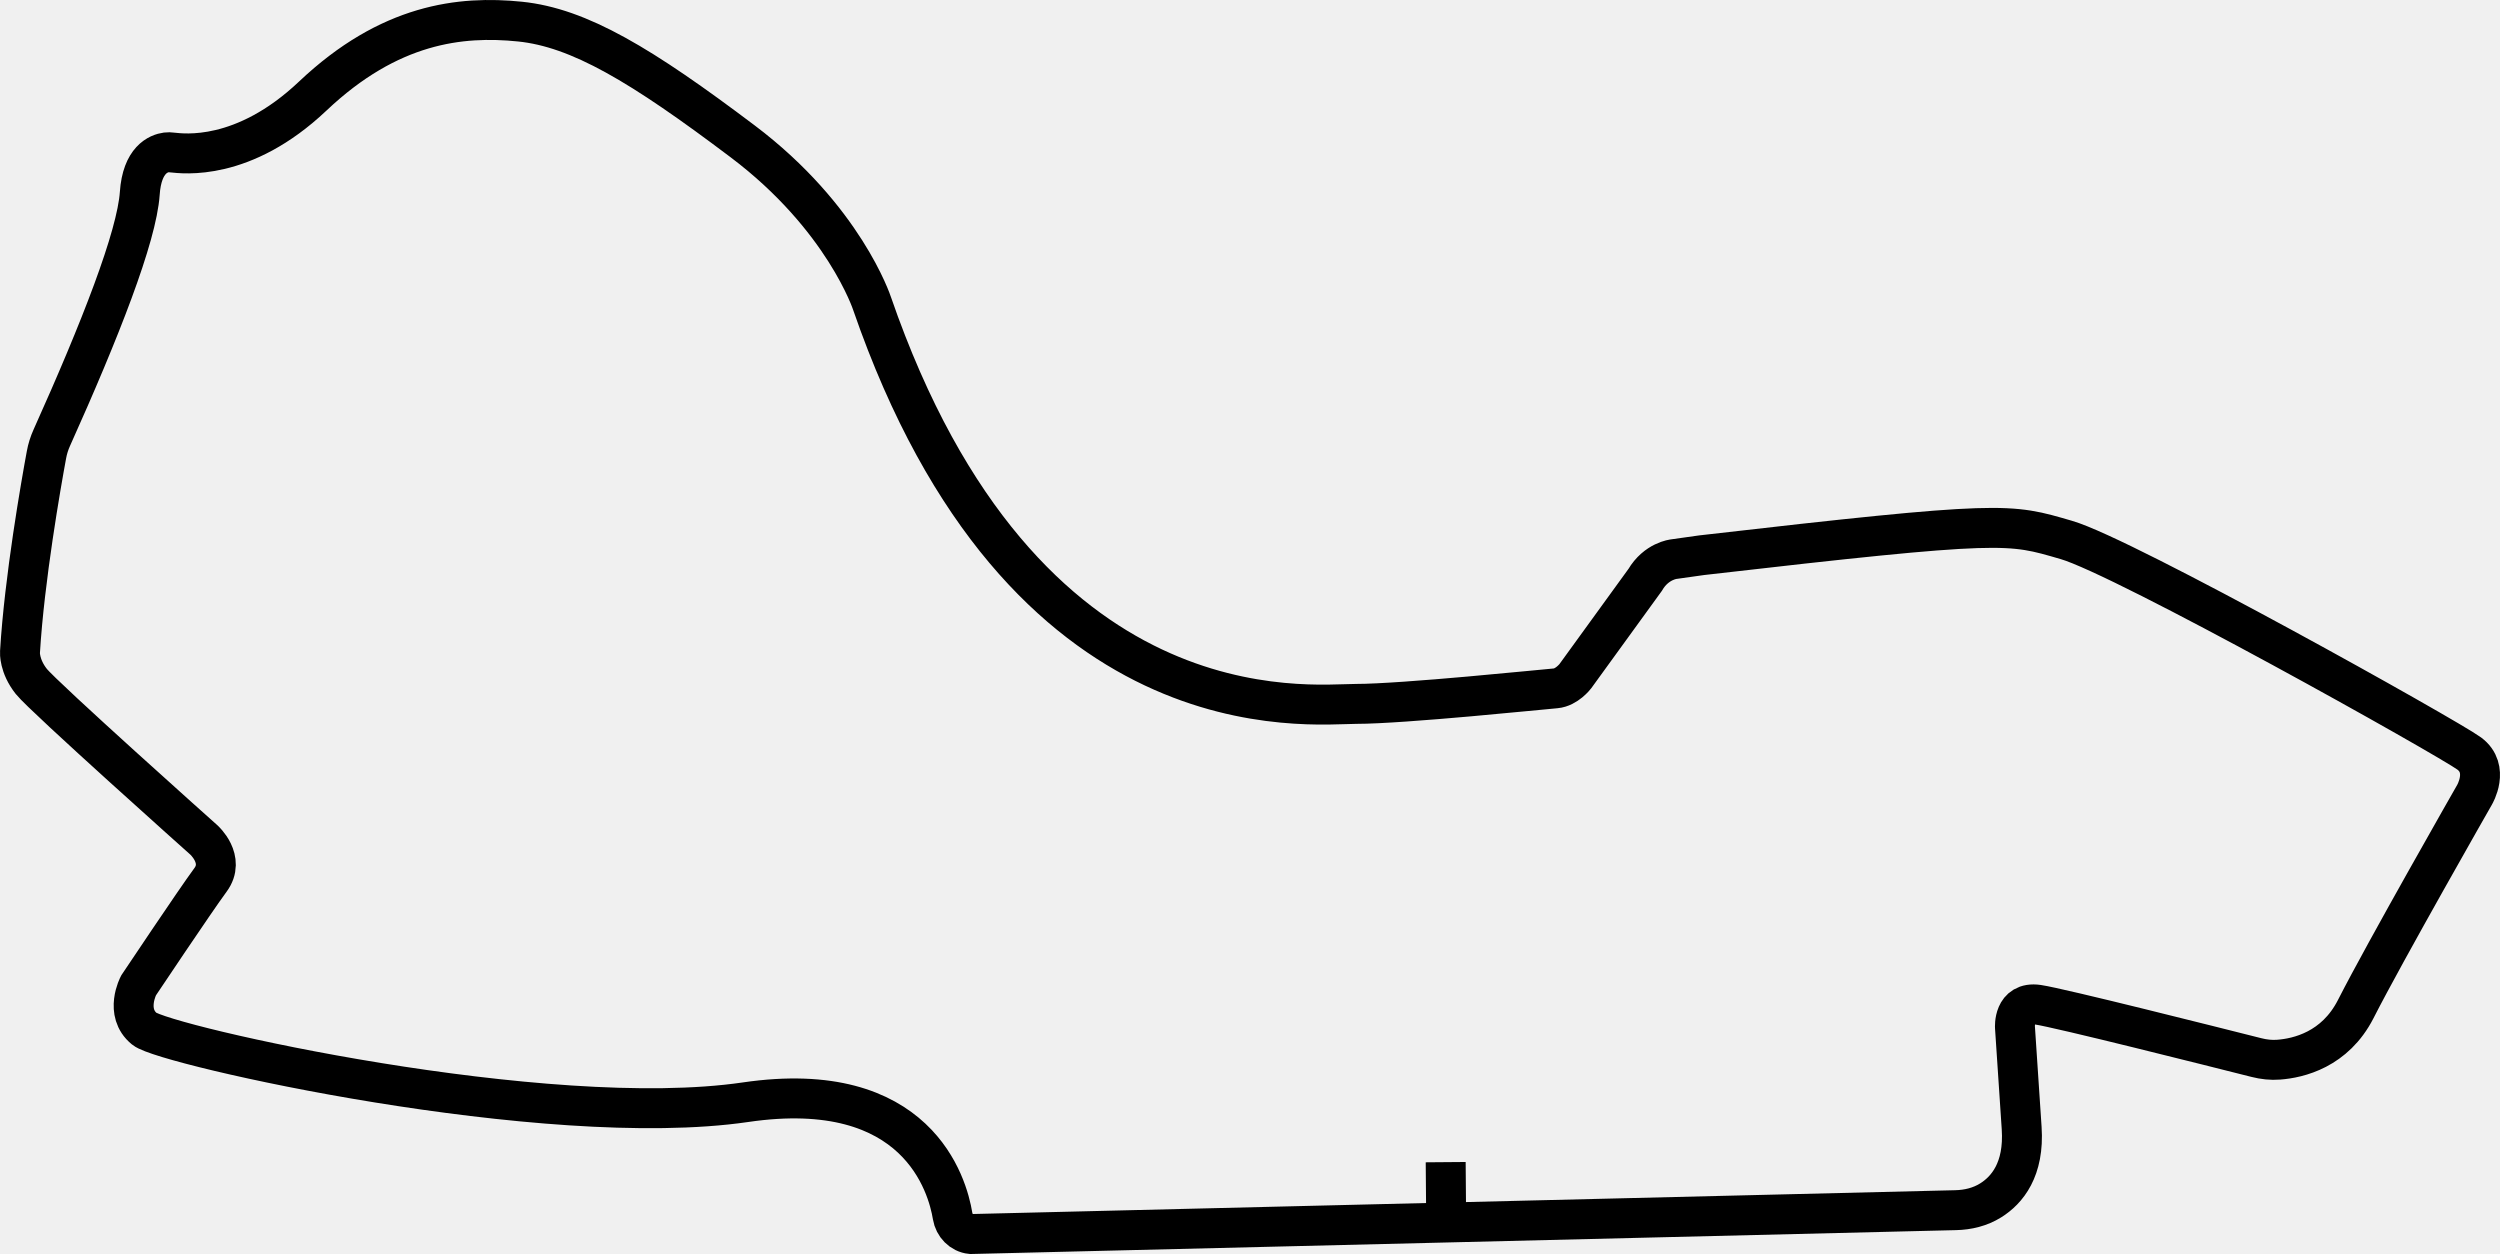
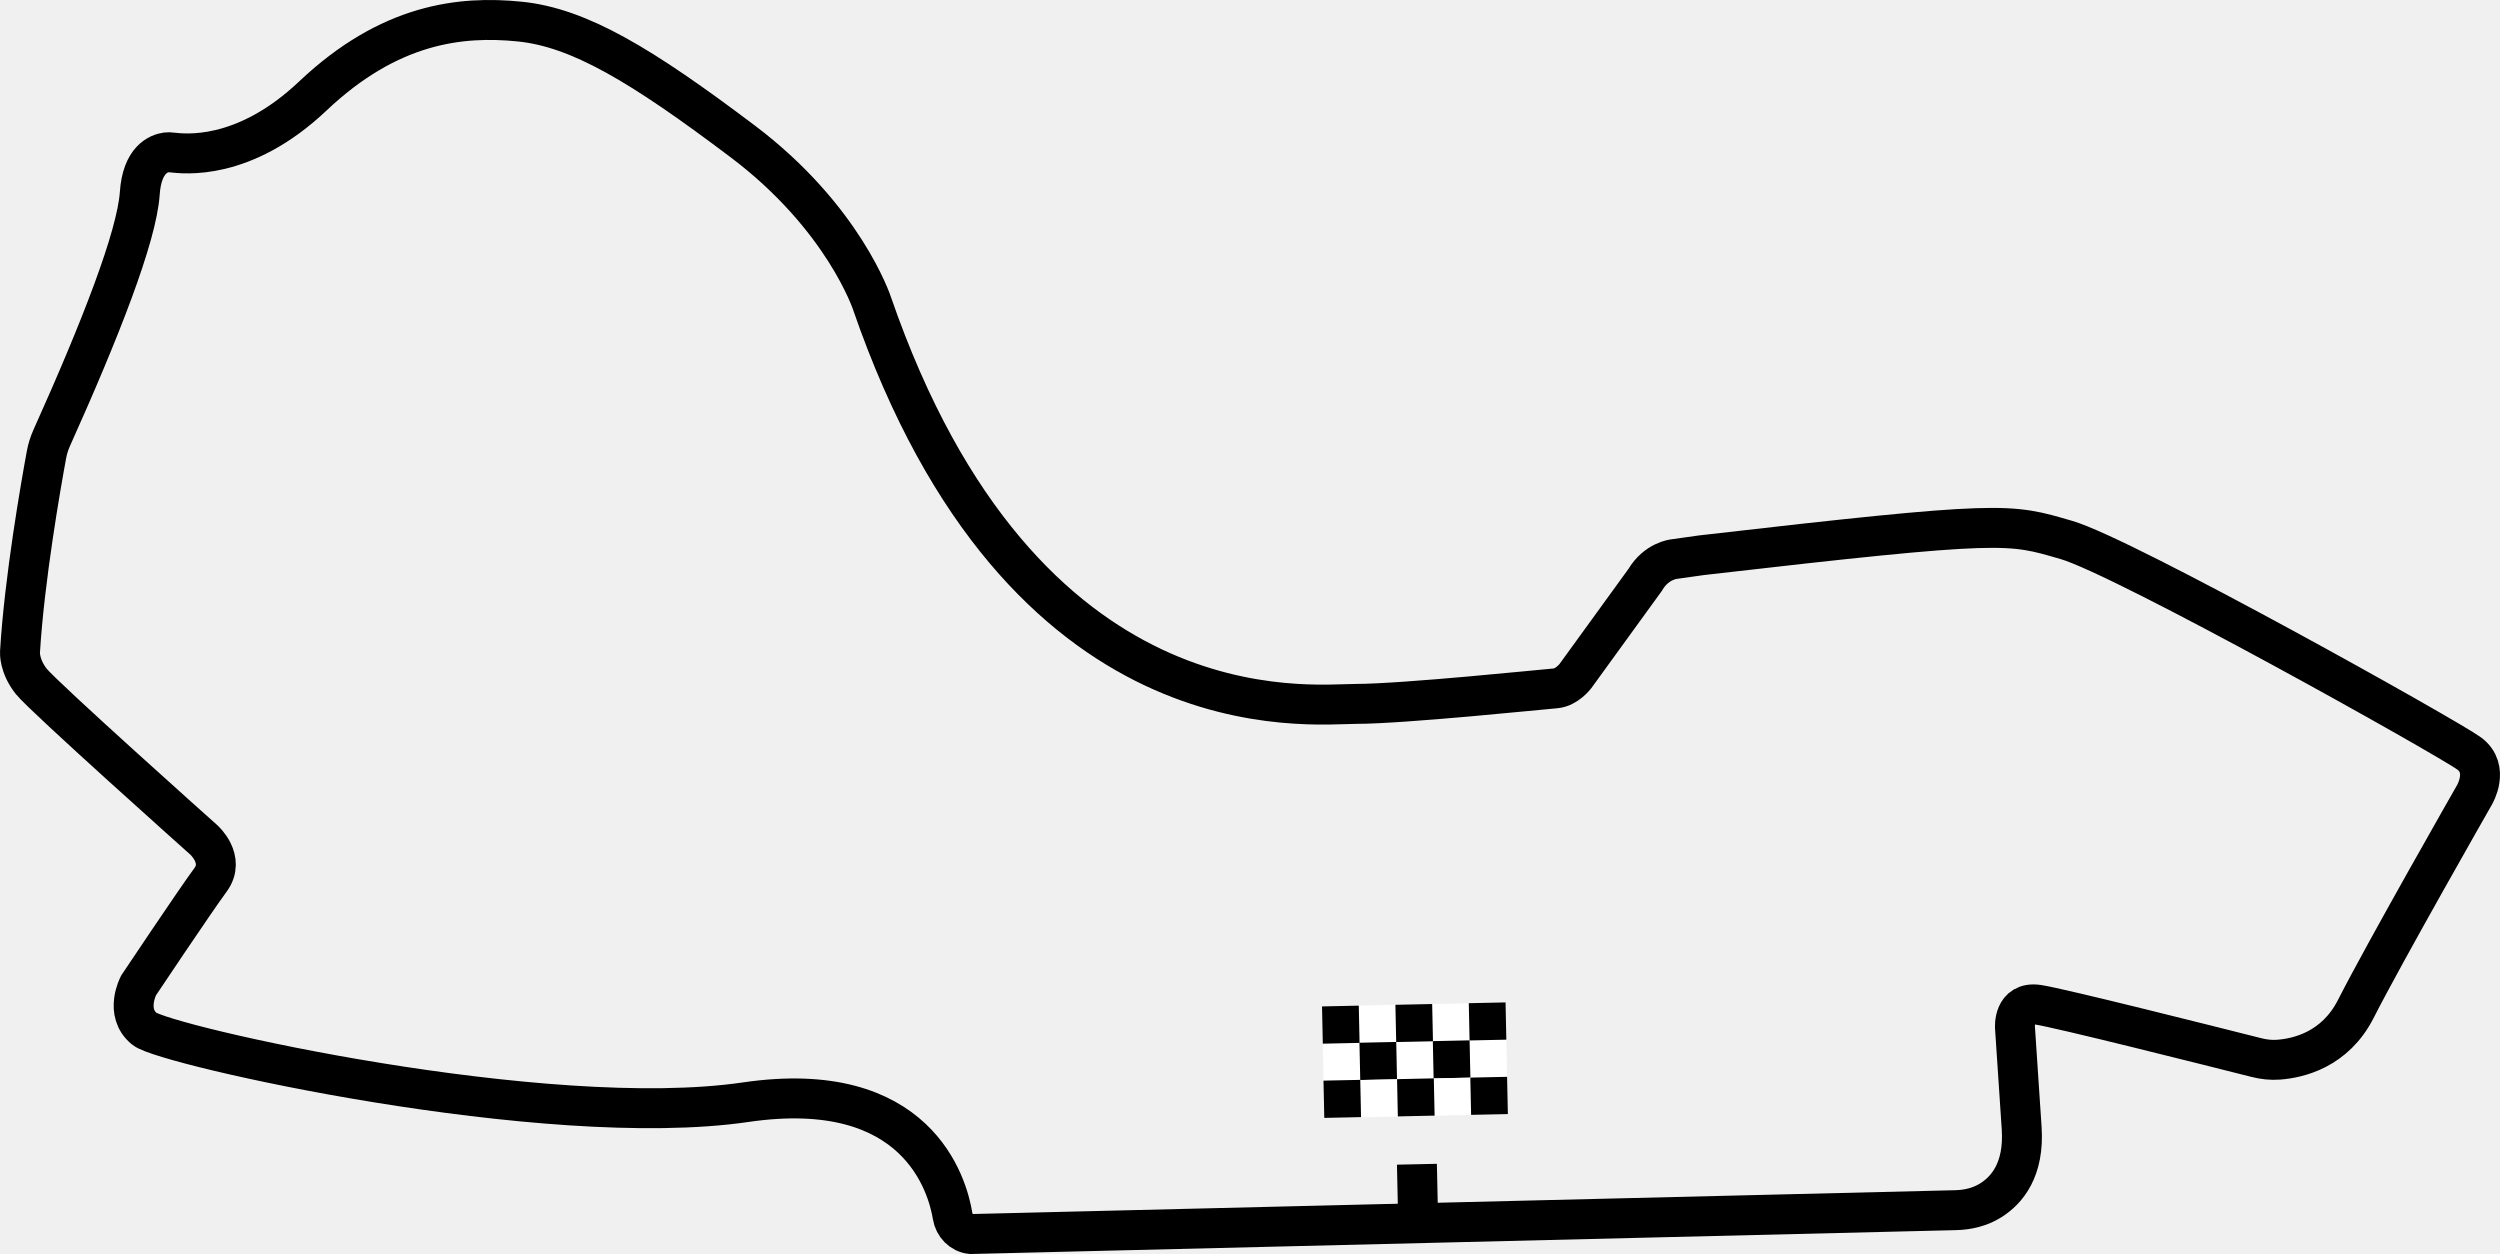
<svg xmlns="http://www.w3.org/2000/svg" width="313" height="157" viewBox="0 0 313 157" fill="none">
  <path d="M244.834 151.514L121.558 154.5C120.369 154.38 119.463 153.417 119.267 152.247C118.645 148.419 114.882 134.836 93.34 137.997C68.34 141.661 20.598 130.877 18.078 128.81C15.559 126.743 17.348 123.375 17.348 123.375C17.348 123.375 24.427 112.778 26.346 110.175C28.266 107.583 25.506 105.144 25.506 105.144C25.506 105.144 5.469 87.263 3.92 85.316C2.382 83.37 2.502 81.653 2.502 81.653C3.048 72.488 5.142 60.589 5.818 56.936C5.949 56.204 6.178 55.482 6.484 54.804C12.559 41.297 17.129 29.628 17.5 24.204C17.784 19.982 19.867 19.206 20.849 19.075C21.089 19.042 21.089 19.053 21.569 19.096C22.911 19.228 30.436 20.278 39.151 12.032C48.76 2.933 57.672 1.948 65.089 2.703C72.506 3.457 80.295 8.127 92.98 17.697C105.676 27.266 109.177 37.984 109.177 37.984C128.058 92.644 163.966 88.127 169.801 88.127C175.637 88.127 193.373 86.29 194.769 86.18C196.154 86.06 197.223 84.671 197.223 84.671L205.97 72.608C207.367 70.224 209.559 70.005 209.559 70.005L213.05 69.513C251.16 65.117 251.487 65.511 258.697 67.599C265.94 69.688 306.548 92.414 309.144 94.339C311.74 96.264 309.81 99.512 309.81 99.512C309.81 99.512 298.607 119.121 294.931 126.35C292.335 131.424 287.776 132.485 285.289 132.671C284.351 132.747 283.414 132.638 282.508 132.408L282.294 132.354C277.138 131.053 257.83 126.18 255.141 125.792C252.044 125.344 252.273 128.624 252.273 128.624C252.273 128.624 252.491 131.763 253.112 141.234C253.461 146.44 251.269 149.021 249.23 150.289C247.921 151.11 246.383 151.482 244.834 151.514Z" stroke="black" stroke-width="5" stroke-miterlimit="10" />
-   <path d="M183.5 145.481L178.5 145.521L178.574 154.521L183.573 154.48L183.5 145.481Z" fill="black" />
+   <path d="M174.698 125.8L170.097 125.896L170.195 130.56L174.796 130.463L174.698 125.8Z" fill="white" />
+   <path d="M179.4 130.36L174.799 130.457L174.897 135.12L179.498 135.023L179.4 130.36Z" fill="white" />
+   <path d="M183.886 125.614L179.285 125.711L179.383 130.374L183.984 130.277L183.886 125.614Z" fill="white" />
+   <path d="M188.594 130.177L183.993 130.273L184.091 134.937L188.692 134.84L188.594 130.177Z" fill="white" />
+   <path d="M170.21 130.546L165.609 130.643L165.707 135.306L170.309 135.209L170.21 130.546Z" fill="white" />
+   <path d="M170.119 125.907L165.518 126.004L165.616 130.667L170.217 130.57L170.119 125.907Z" fill="black" />
+   <path d="M179.308 125.704L174.707 125.801L174.805 130.464L179.406 130.367L179.308 125.704Z" fill="black" />
+   <path d="M183.993 130.253L179.392 130.35L179.49 135.013L184.091 134.916L183.993 130.253Z" fill="black" />
+   <path d="M174.807 130.454L170.206 130.551L170.304 135.214L174.905 135.117L174.807 130.454Z" fill="black" />
+   <path d="M188.495 125.503L183.894 125.6L183.992 130.263L188.593 130.166L188.495 125.503Z" fill="black" />
+   <path d="M174.902 135.13L170.301 135.227L170.399 139.89L175 139.793L174.902 135.13Z" fill="white" />
+   <path d="M184.091 134.925L179.49 135.021L179.588 139.685L184.189 139.588L184.091 134.925Z" fill="white" />
+   <path d="M170.303 135.2L165.702 135.297L165.8 139.96L170.401 139.863L170.303 135.2Z" fill="black" />
+   <path d="M179.514 135.013L174.913 135.109L175.011 139.773L179.612 139.676L179.514 135.013Z" fill="black" />
+   <path d="M188.686 134.819L184.085 134.916L184.184 139.579L188.785 139.482L188.686 134.819Z" fill="black" />
+   <path d="M179.898 145.71L174.899 145.816L175.091 154.814L180.09 154.708L179.898 145.71Z" fill="black" />
</svg>
